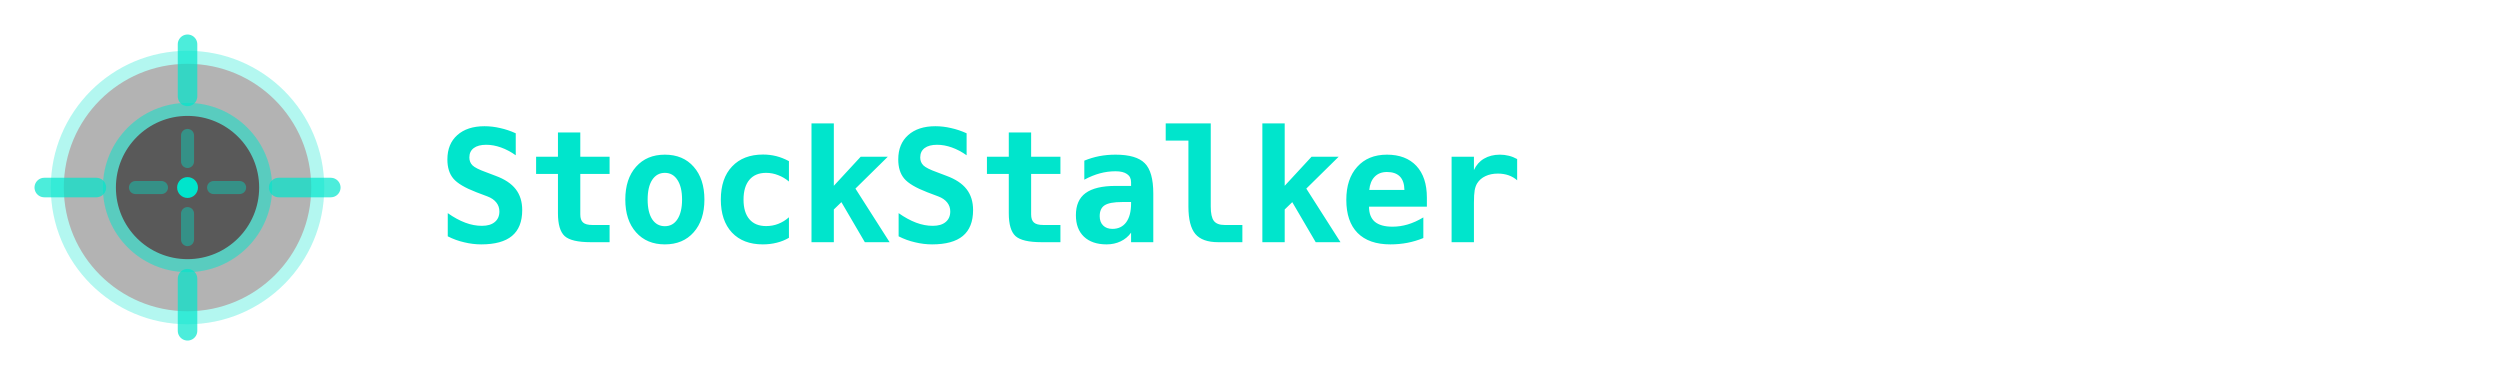
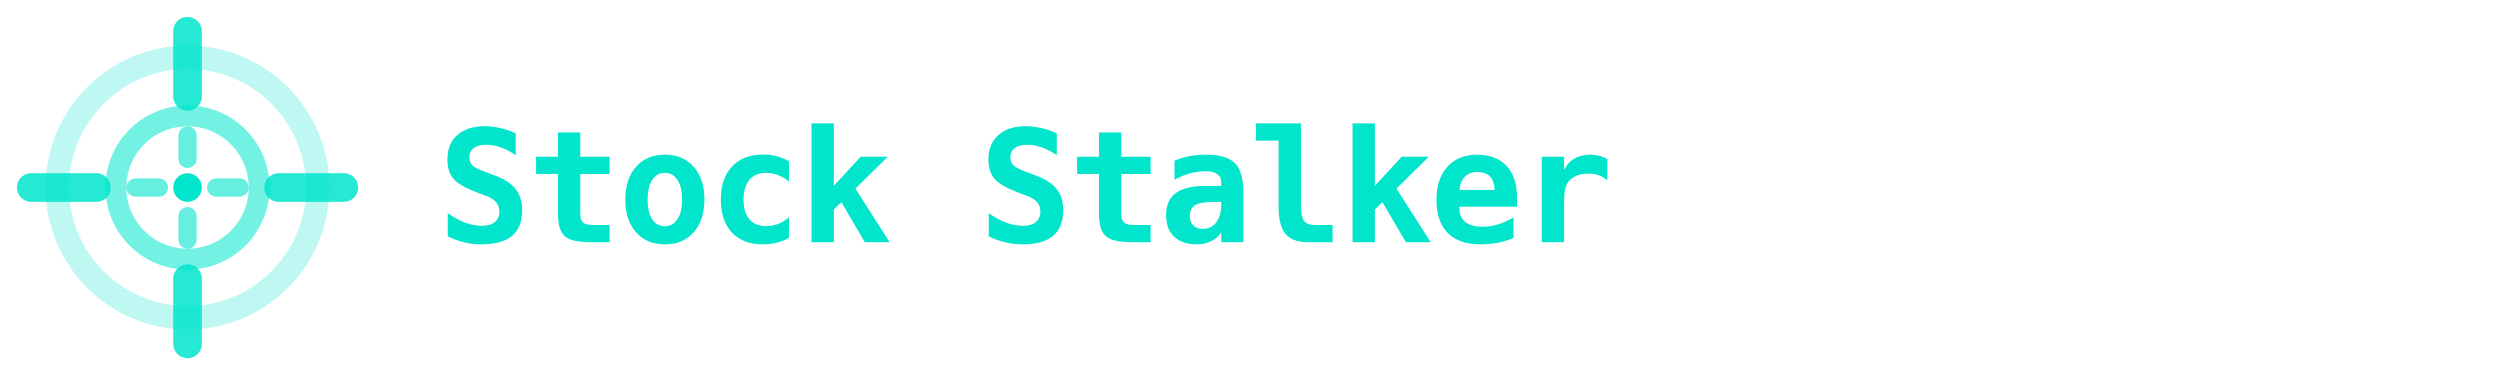
<svg xmlns="http://www.w3.org/2000/svg" width="320" height="48" viewBox="0 0 320 48">
  <g transform="translate(4, 4)">
    <g transform="scale(1.667)">
-       <circle cx="12" cy="12" r="10" stroke="#00e5cc" stroke-width="1" opacity="0.3" />
-       <circle cx="12" cy="12" r="6" stroke="#00e5cc" stroke-width="1" opacity="0.5" />
-       <line x1="12" y1="1" x2="12" y2="5" stroke="#00e5cc" stroke-width="1.5" stroke-linecap="round" opacity="0.7" />
-       <line x1="12" y1="19" x2="12" y2="23" stroke="#00e5cc" stroke-width="1.5" stroke-linecap="round" opacity="0.7" />
-       <line x1="1" y1="12" x2="5" y2="12" stroke="#00e5cc" stroke-width="1.5" stroke-linecap="round" opacity="0.7" />
-       <line x1="19" y1="12" x2="23" y2="12" stroke="#00e5cc" stroke-width="1.5" stroke-linecap="round" opacity="0.7" />
-       <line x1="12" y1="8" x2="12" y2="10" stroke="#00e5cc" stroke-width="1" stroke-linecap="round" opacity="0.4" />
-       <line x1="12" y1="14" x2="12" y2="16" stroke="#00e5cc" stroke-width="1" stroke-linecap="round" opacity="0.4" />
-       <line x1="8" y1="12" x2="10" y2="12" stroke="#00e5cc" stroke-width="1" stroke-linecap="round" opacity="0.4" />
-       <line x1="14" y1="12" x2="16" y2="12" stroke="#00e5cc" stroke-width="1" stroke-linecap="round" opacity="0.4" />
-       <circle cx="12" cy="12" r="0.8" fill="#00e5cc" />
+       <circle cx="12" cy="12" r="10" stroke="#00e5cc" stroke-width="1.8" opacity="0.25" fill="none" />
+       <circle cx="12" cy="12" r="5.5" stroke="#00e5cc" stroke-width="1.6" opacity="0.55" fill="none" />
+       <line x1="12" y1="0" x2="12" y2="5" stroke="#00e5cc" stroke-width="2.2" stroke-linecap="round" opacity="0.85" />
+       <line x1="12" y1="19" x2="12" y2="24" stroke="#00e5cc" stroke-width="2.2" stroke-linecap="round" opacity="0.85" />
+       <line x1="0" y1="12" x2="5" y2="12" stroke="#00e5cc" stroke-width="2.2" stroke-linecap="round" opacity="0.85" />
+       <line x1="19" y1="12" x2="24" y2="12" stroke="#00e5cc" stroke-width="2.2" stroke-linecap="round" opacity="0.85" />
+       <line x1="12" y1="8" x2="12" y2="9.8" stroke="#00e5cc" stroke-width="1.4" stroke-linecap="round" opacity="0.6" />
+       <line x1="12" y1="14.2" x2="12" y2="16" stroke="#00e5cc" stroke-width="1.4" stroke-linecap="round" opacity="0.6" />
+       <line x1="8" y1="12" x2="9.8" y2="12" stroke="#00e5cc" stroke-width="1.4" stroke-linecap="round" opacity="0.6" />
+       <line x1="14.2" y1="12" x2="16" y2="12" stroke="#00e5cc" stroke-width="1.4" stroke-linecap="round" opacity="0.6" />
+       <circle cx="12" cy="12" r="1.1" fill="#00e5cc" />
    </g>
  </g>
-   <text x="56" y="31" font-family="'JetBrains Mono', 'SF Mono', 'Fira Code', monospace" font-weight="600" font-size="20" fill="#00e5cc" letter-spacing="-0.5">StockStalker</text>
+   <text x="56" y="31" font-family="'JetBrains Mono', 'SF Mono', 'Fira Code', monospace" font-weight="600" font-size="20" fill="#00e5cc" letter-spacing="-0.5">Stock Stalker</text>
</svg>
